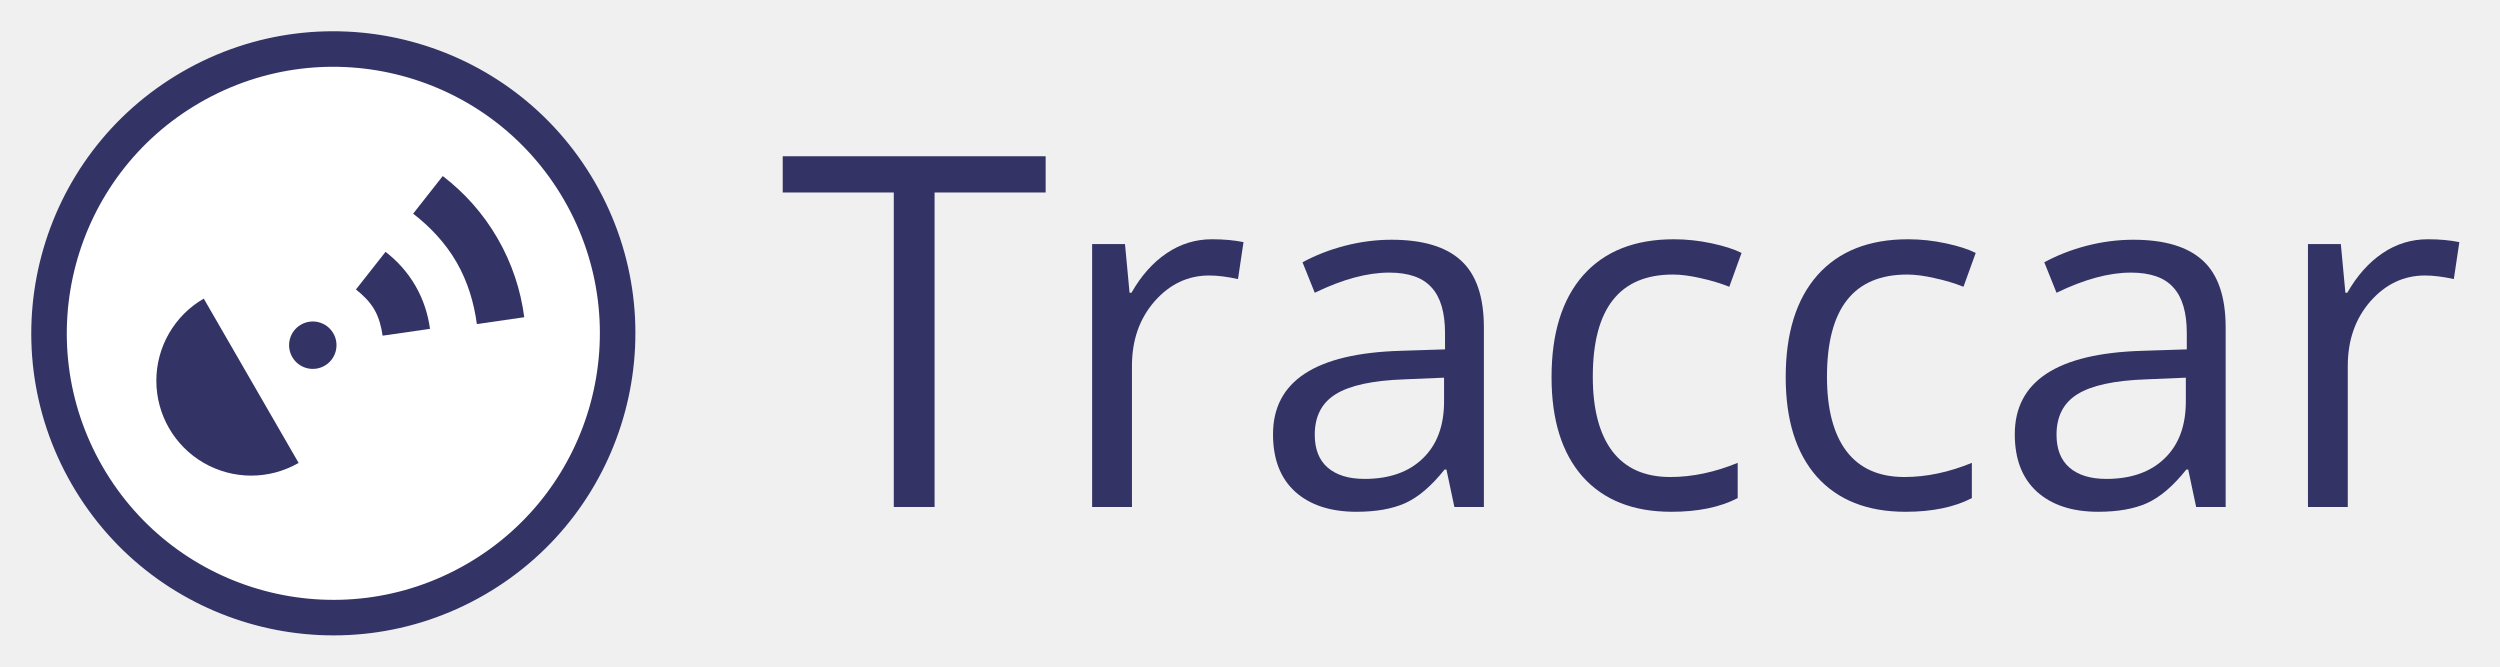
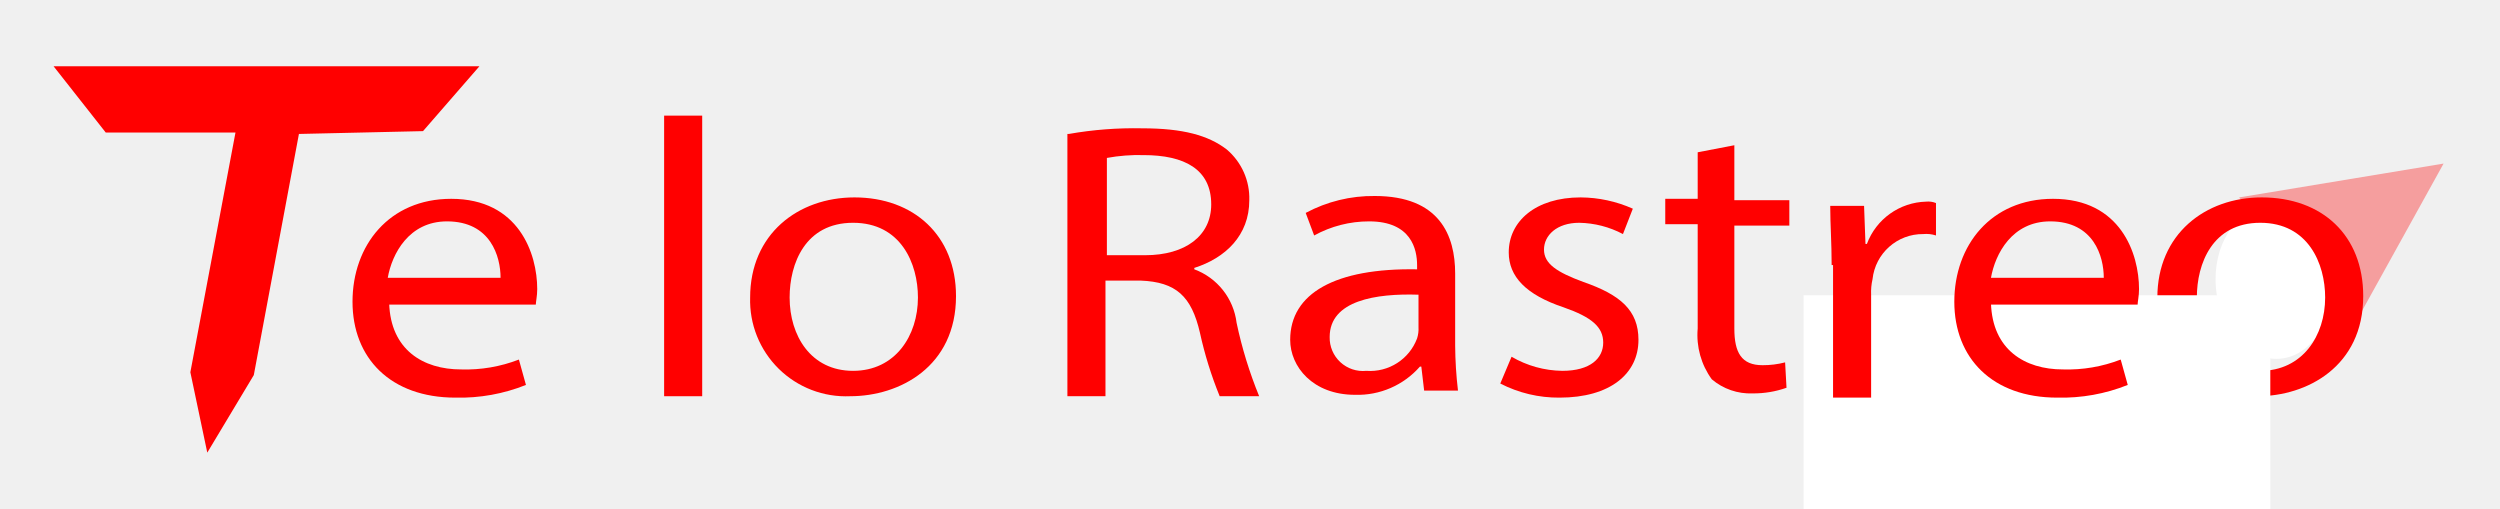
- <svg xmlns="http://www.w3.org/2000/svg" id="svg2985" height="64" viewBox="0 0 240 64" width="240" version="1.1">
-   <g id="layer1">
-     <rect id="rect3778" height="64" width="236.1" y="0" x="0" fill="none" />
-     <ellipse id="path3038" rx="28.995" ry="28.995" transform="rotate(-30)" cy="43.713" cx="11.713" stroke-width="10.699" fill="#fff" />
-     <g fill="#336">
-       <circle id="path2993" stroke-width="1.326" transform="rotate(-30)" cy="43.713" cx="9.436" r="2.276" />
-       <path id="path3004" d="m37.012 24.177-2.843 3.613c0.663 0.522 1.325 1.158 1.773 1.933 0.448 0.776 0.667 1.667 0.788 2.502l4.55-0.656c-0.193-1.42-0.633-2.804-1.394-4.123s-1.74-2.391-2.874-3.27z" stroke-width="1.01" />
-       <path id="path3014" d="m42.504 16.9-2.843 3.613c1.607 1.236 3.091 2.793 4.168 4.658s1.683 3.929 1.95 5.939l4.55-0.656c-0.34-2.595-1.167-5.151-2.557-7.559-1.39-2.408-3.19-4.402-5.268-5.994z" stroke-width="1.01" />
-       <path id="path3036" d="m2.607 52.819a9.106 9.106 0 0 1 -7.886 -4.553 9.106 9.106 0 0 1 0 -9.106 9.106 9.106 0 0 1 7.886 -4.553l-2e-7 9.106z" transform="rotate(-30)" stroke-width="3.62" />
-       <path id="path3038-8" d="m17.502 6.889c-13.868 8.007-18.619 25.74-10.612 39.608 8.006 13.868 25.739 18.619 39.608 10.613 13.868-8.007 18.619-25.74 10.613-39.609-8.007-13.868-25.74-18.619-39.609-10.612zm1.706 2.954c12.237-7.065 27.884-2.872 34.948 9.364 7.065 12.237 2.873 27.884-9.364 34.948-12.237 7.065-27.884 2.873-34.948-9.364-7.065-12.237-2.873-27.884 9.364-34.948z" stroke-width="1.01" />
-       <g id="text3003" aria-label="Traccar">
-         <path id="path4172" d="m89.719 48.671h-3.915v-30.192h-10.663v-3.478h25.241v3.478h-10.663v30.192z" />
-         <path id="path4174" d="m116.36 22.969q1.681 0 3.017 0.276l-0.53 3.547q-1.566-0.345-2.764-0.345-3.063 0-5.251 2.487-2.165 2.487-2.165 6.195v13.541h-3.823v-25.241h3.155l0.438 4.675h0.184q1.405-2.464 3.385-3.8t4.353-1.336z" />
-         <path id="path4176" d="m139.62 48.671-0.76-3.593h-0.184q-1.888 2.372-3.777 3.224-1.865 0.829-4.675 0.829-3.754 0-5.896-1.935-2.119-1.935-2.119-5.504 0-7.646 12.229-8.014l4.284-0.138v-1.566q0-2.971-1.29-4.376-1.267-1.428-4.076-1.428-3.155 0-7.139 1.935l-1.175-2.925q1.865-1.013 4.076-1.589 2.234-0.576 4.468-0.576 4.514 0 6.679 2.004 2.188 2.004 2.188 6.425v17.226h-2.833zm-8.636-2.695q3.57 0 5.596-1.958 2.05-1.958 2.05-5.481v-2.28l-3.823 0.161q-4.56 0.161-6.587 1.428-2.004 1.244-2.004 3.892 0 2.073 1.244 3.155 1.267 1.082 3.524 1.082z" />
-         <path id="path4178" d="m160.44 49.131q-5.481 0-8.498-3.362-2.994-3.385-2.994-9.557 0-6.333 3.04-9.788 3.063-3.454 8.705-3.454 1.819 0 3.639 0.392t2.856 0.921l-1.175 3.247q-1.267-0.507-2.764-0.829-1.497-0.345-2.648-0.345-7.692 0-7.692 9.811 0 4.652 1.865 7.139 1.888 2.487 5.573 2.487 3.155 0 6.471-1.359v3.385q-2.533 1.313-6.379 1.313z" />
-         <path id="path4180" d="m182.92 49.131q-5.481 0-8.498-3.362-2.994-3.385-2.994-9.557 0-6.333 3.04-9.788 3.063-3.454 8.705-3.454 1.819 0 3.639 0.392t2.856 0.921l-1.175 3.247q-1.267-0.507-2.764-0.829-1.497-0.345-2.648-0.345-7.692 0-7.692 9.811 0 4.652 1.865 7.139 1.888 2.487 5.573 2.487 3.155 0 6.471-1.359v3.385q-2.533 1.313-6.379 1.313z" />
-         <path id="path4182" d="m210.83 48.671-0.76-3.593h-0.184q-1.888 2.372-3.777 3.224-1.865 0.829-4.675 0.829-3.754 0-5.896-1.935-2.119-1.935-2.119-5.504 0-7.646 12.229-8.014l4.284-0.138v-1.566q0-2.971-1.29-4.376-1.267-1.428-4.076-1.428-3.155 0-7.139 1.935l-1.175-2.925q1.865-1.013 4.076-1.589 2.234-0.576 4.468-0.576 4.514 0 6.679 2.004 2.188 2.004 2.188 6.425v17.226h-2.833zm-8.636-2.695q3.57 0 5.596-1.958 2.05-1.958 2.05-5.481v-2.28l-3.823 0.161q-4.56 0.161-6.587 1.428-2.004 1.244-2.004 3.892 0 2.073 1.244 3.155 1.267 1.082 3.523 1.082z" />
-         <path id="path4184" d="m233.08 22.969q1.681 0 3.017 0.276l-0.53 3.547q-1.566-0.345-2.764-0.345-3.063 0-5.251 2.487-2.165 2.487-2.165 6.195v13.541h-3.823v-25.241h3.155l0.438 4.675h0.184q1.405-2.464 3.385-3.8t4.353-1.336z" />
-       </g>
-     </g>
-   </g>
+ <svg xmlns="http://www.w3.org/2000/svg" id="svg8" viewBox="0 0 177.3 36.09">
+   <defs>
+     <style>.cls-1,.cls-3{fill:red;}.cls-1{fill-opacity:0.34;}.cls-2{fill:#fff;}</style>
+   </defs>
+   <path id="path1063-8" class="cls-1" d="M166.6,23.7l6.7-12.1L158.8,14Z" />
+   <ellipse id="path1059-2" class="cls-2" cx="161.24" cy="20.06" rx="4.1" ry="5.4" transform="translate(-1.14 14.27) rotate(-5.05)" />
+   <path id="path1189" class="cls-3" d="M3.8,4.7H34L30,9.3l-8.8.2L18,26.6l-3.3,5.5-1.2-5.7,3.2-17H7.5Z" />
+   <path class="cls-3" d="M27.6,21.5c.1,3.3,2.4,4.7,5.1,4.7a10.44,10.44,0,0,0,4.1-.7l.5,1.8a12.62,12.62,0,0,1-5,.9c-4.6,0-7.3-2.8-7.3-6.8s2.6-7.3,7-7.3c4.8,0,6.1,3.9,6.1,6.4,0,.5-.1.9-.1,1.1H27.6Zm7.9-1.8c0-1.5-.7-4-3.8-4-2.7,0-3.9,2.3-4.2,4Z" />
+   <path class="cls-3" d="M47.1,8.2h2.7V28.1H47.1Z" />
+   <path class="cls-3" d="M67.8,21c0,5-4,7.1-7.5,7.1a6.8,6.8,0,0,1-7.1-7c0-4.5,3.4-7.1,7.4-7.1C64.8,14,67.8,16.7,67.8,21ZM56,21.1c0,2.7,1.5,5.2,4.5,5.2s4.6-2.5,4.6-5.2c0-2.4-1.2-5.3-4.6-5.3S56,18.7,56,21.1Z" />
+   <path class="cls-3" d="M167.6,21c0,5-4,7.1-7.5,7.1a6.8,6.8,0,0,1-7.1-7c0-4.5,3.4-7.1,7.4-7.1C164.7,14,167.6,16.7,167.6,21Zm-11.8.1c0,2.7,1.5,5.2,4.5,5.2s4.6-2.5,4.6-5.2c0-2.4-1.2-5.3-4.6-5.3S155.8,18.7,155.8,21.1Z" />
+   <path class="cls-3" d="M75.8,9.5A26.81,26.81,0,0,1,81,9.1c2.9,0,4.7.5,6,1.5a4.53,4.53,0,0,1,1.6,3.6c0,2.5-1.7,4.1-3.9,4.8v.1a4.65,4.65,0,0,1,3,3.8,30.31,30.31,0,0,0,1.6,5.2H86.5a27.41,27.41,0,0,1-1.4-4.5c-.6-2.6-1.7-3.6-4.2-3.7H78.4v8.2H75.7V9.5Zm2.7,8.6h2.7c2.9,0,4.7-1.4,4.7-3.6C85.9,12,84,11,81.1,11a12.59,12.59,0,0,0-2.6.2v6.9Z" />
+   <path class="cls-3" d="M103.2,24.5a28.8,28.8,0,0,0,.2,3.2H101l-.2-1.7h-.1a5.87,5.87,0,0,1-4.6,2c-3,0-4.6-2-4.6-3.9,0-3.3,3.2-5.1,9-5v-.3c0-1.1-.4-3.1-3.4-3.1a8.05,8.05,0,0,0-3.9,1l-.6-1.6a10.12,10.12,0,0,1,4.9-1.2c4.6,0,5.7,2.8,5.7,5.5Zm-2.6-3.6c-3-.1-6.3.4-6.3,3a2.36,2.36,0,0,0,2.6,2.4,3.56,3.56,0,0,0,3.6-2.3,2.2,2.2,0,0,0,.1-.8V20.9Z" />
+   <rect id="rect1201" class="cls-2" x="127.91" y="20.94" width="33.1" height="34.3" />
+   <path class="cls-3" d="M107.2,25.3a7.31,7.31,0,0,0,3.6,1c2,0,2.9-.9,2.9-2s-.8-1.8-2.8-2.5c-2.7-.9-3.9-2.2-3.9-3.9,0-2.2,1.9-3.9,5.1-3.9a9.23,9.23,0,0,1,3.7.8l-.7,1.8a6.88,6.88,0,0,0-3.1-.8c-1.6,0-2.5.9-2.5,1.9s.9,1.6,2.8,2.3c2.6.9,3.9,2,3.9,4.1,0,2.4-2,4.1-5.6,4.1a9,9,0,0,1-4.2-1Z" />
+   <path class="cls-3" d="M123,10.3v3.9h3.9V16H123v7.3c0,1.7.5,2.6,2,2.6a6.27,6.27,0,0,0,1.6-.2l.1,1.8a7,7,0,0,1-2.4.4,4.22,4.22,0,0,1-2.9-1,5.34,5.34,0,0,1-1-3.6V15.9h-2.3V14.1h2.3V10.8Z" />
+   <path class="cls-3" d="M129.9,18.8c0-1.6-.1-2.9-.1-4.2h2.4l.1,2.7h.1a4.61,4.61,0,0,1,4.2-3,1.48,1.48,0,0,1,.7.1v2.3a2.22,2.22,0,0,0-.9-.1,3.58,3.58,0,0,0-3.6,3.2,4.1,4.1,0,0,0-.1,1.1v7.3H130V18.8Z" />
+   <path class="cls-3" d="M141.2,21.5c.1,3.3,2.4,4.7,5.1,4.7a10.44,10.44,0,0,0,4.1-.7l.5,1.8a12.62,12.62,0,0,1-5,.9c-4.6,0-7.3-2.8-7.3-6.8s2.6-7.3,7-7.3c4.8,0,6.1,3.9,6.1,6.4,0,.5-.1.9-.1,1.1H141.2Zm8-1.8c0-1.5-.7-4-3.8-4-2.7,0-3.9,2.3-4.2,4Z" />
</svg>
